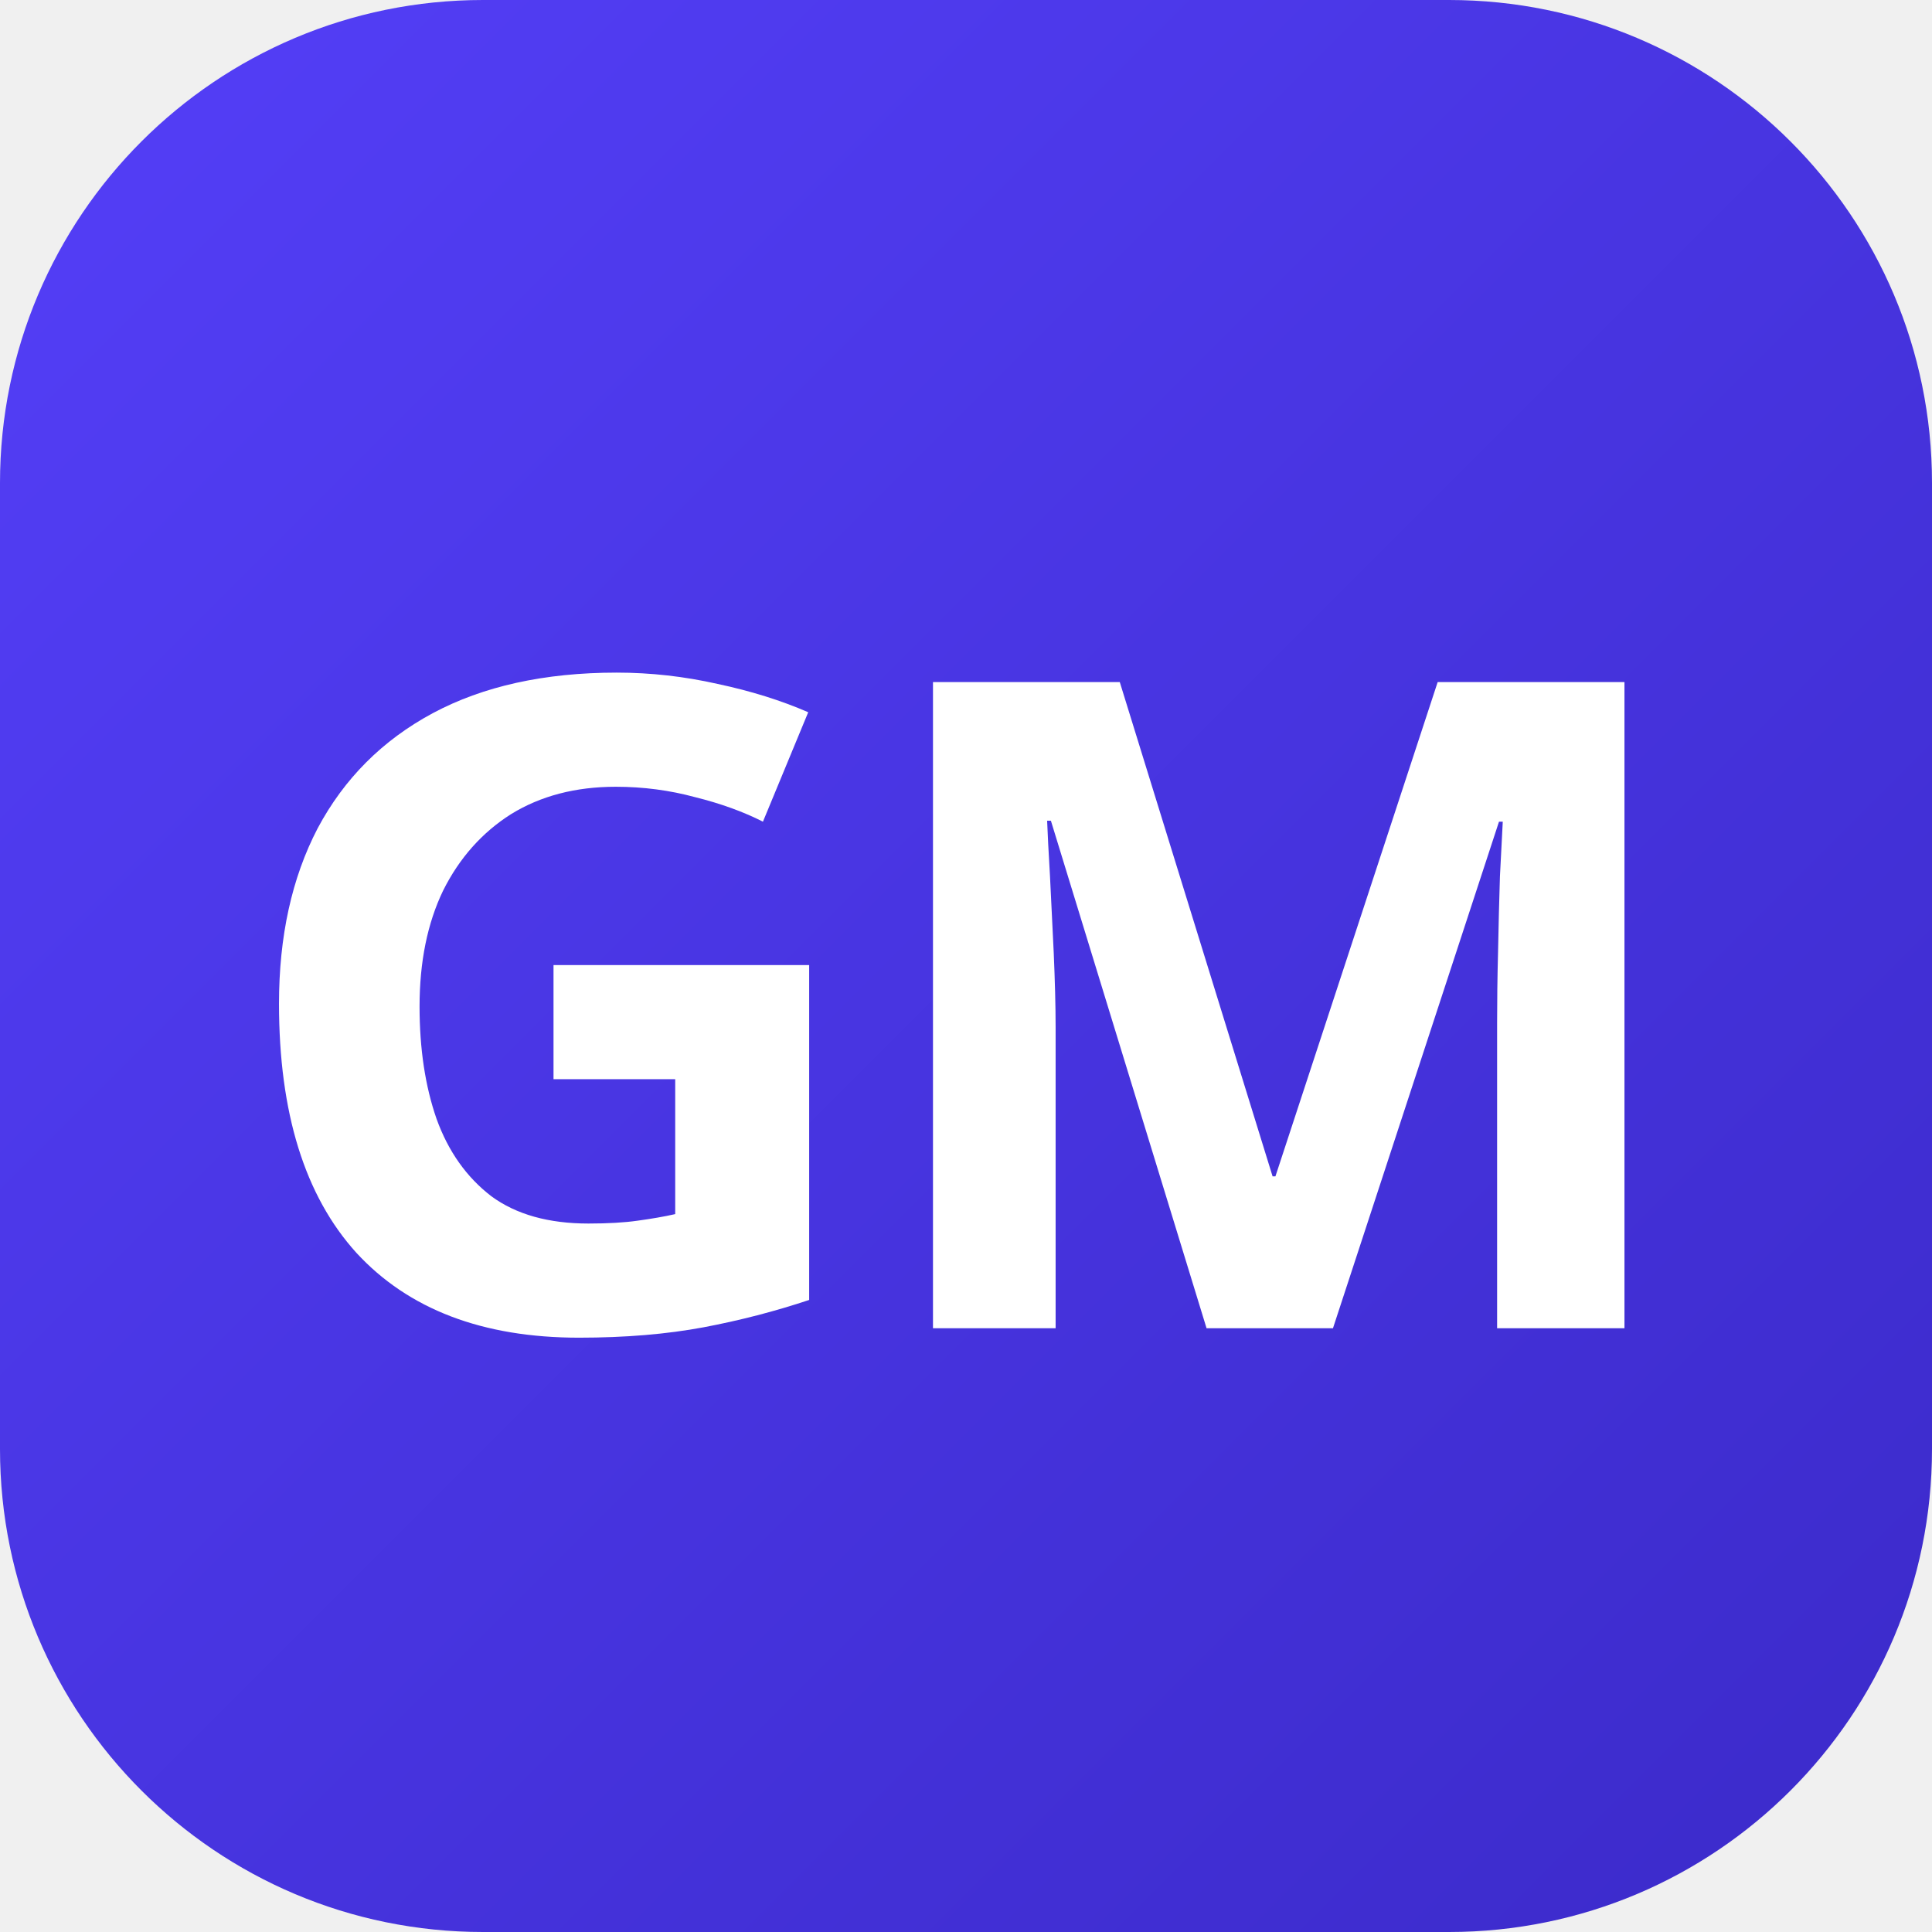
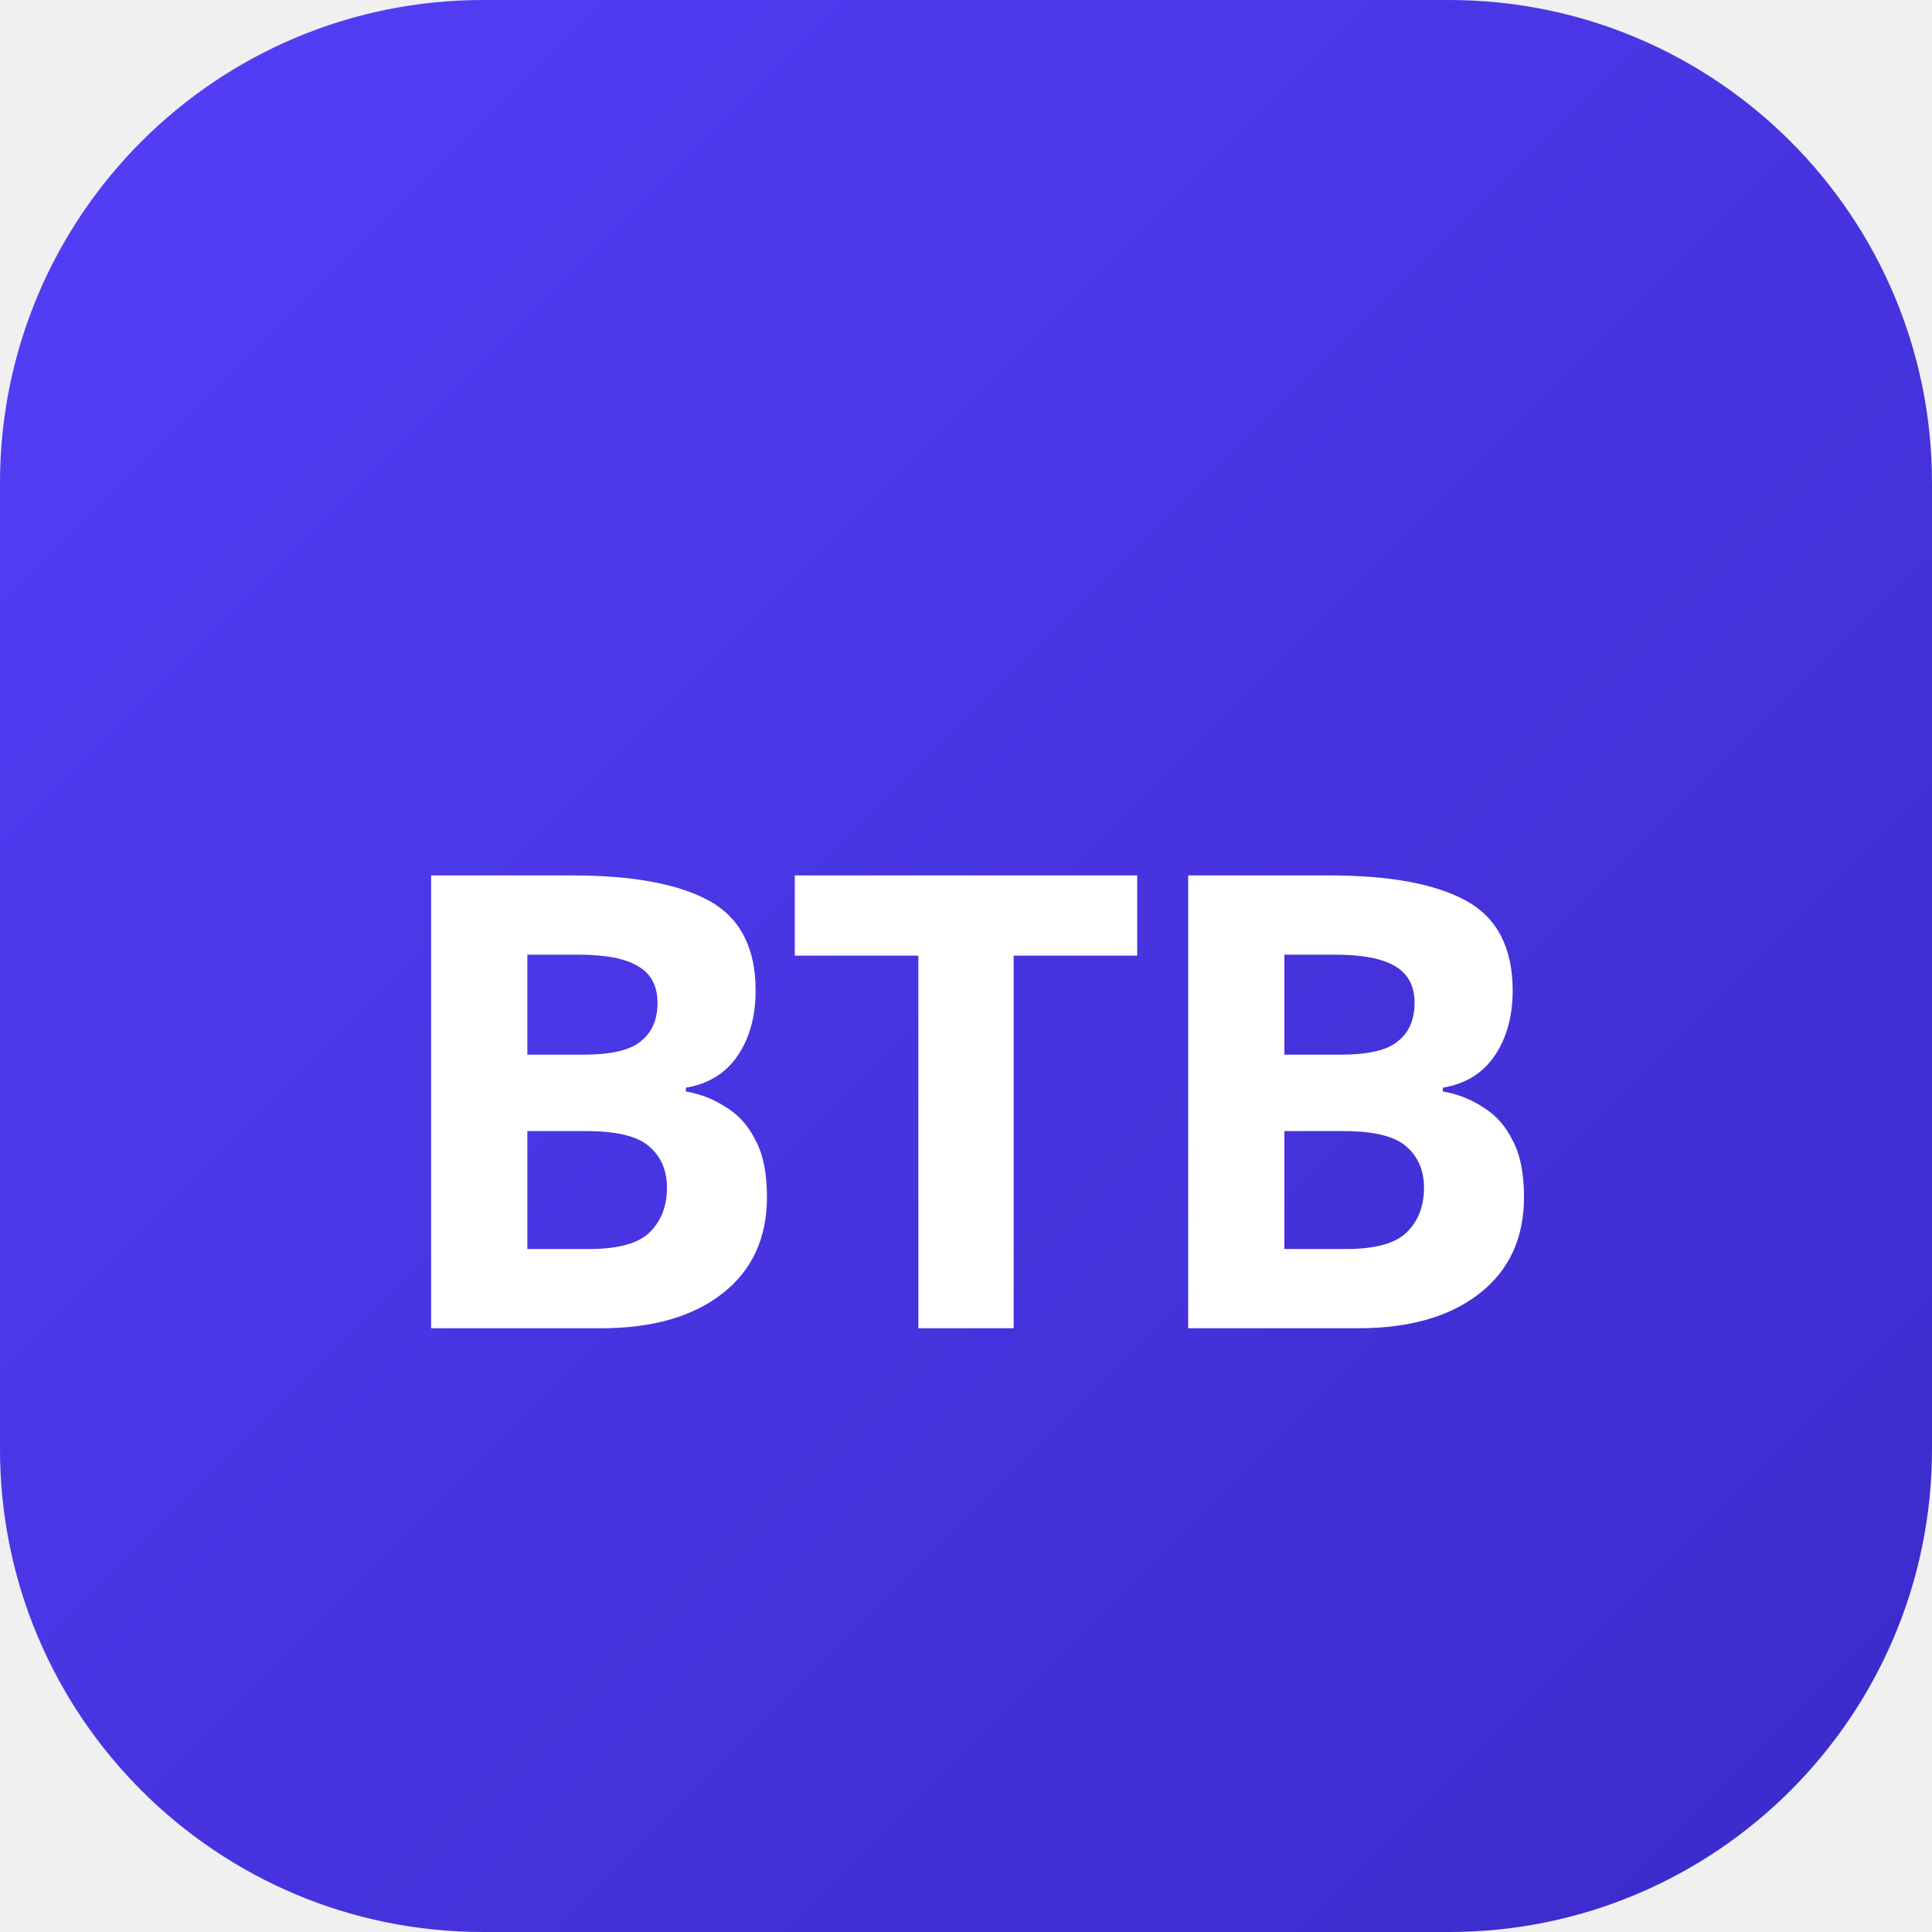
<svg xmlns="http://www.w3.org/2000/svg" viewBox="0 0 32 32">
  <defs>
    <linearGradient id="g" x1="0" y1="0" x2="1" y2="1">
      <stop offset="0" stop-color="#543ff8" />
      <stop offset="1" stop-color="#3b2ac9" />
    </linearGradient>
  </defs>
  <rect width="32" height="32" rx="8" fill="url(#g)" />
-   <text x="16" y="22" font-family="system-ui, sans-serif" font-size="15" font-weight="600" fill="#fff" text-anchor="middle" letter-spacing="-0.5">GM</text>
+   <text x="16" y="22" font-family="system-ui, sans-serif" font-size="10.5" font-weight="700" fill="#fff" text-anchor="middle" letter-spacing="-0.3">BTB</text>
</svg>
